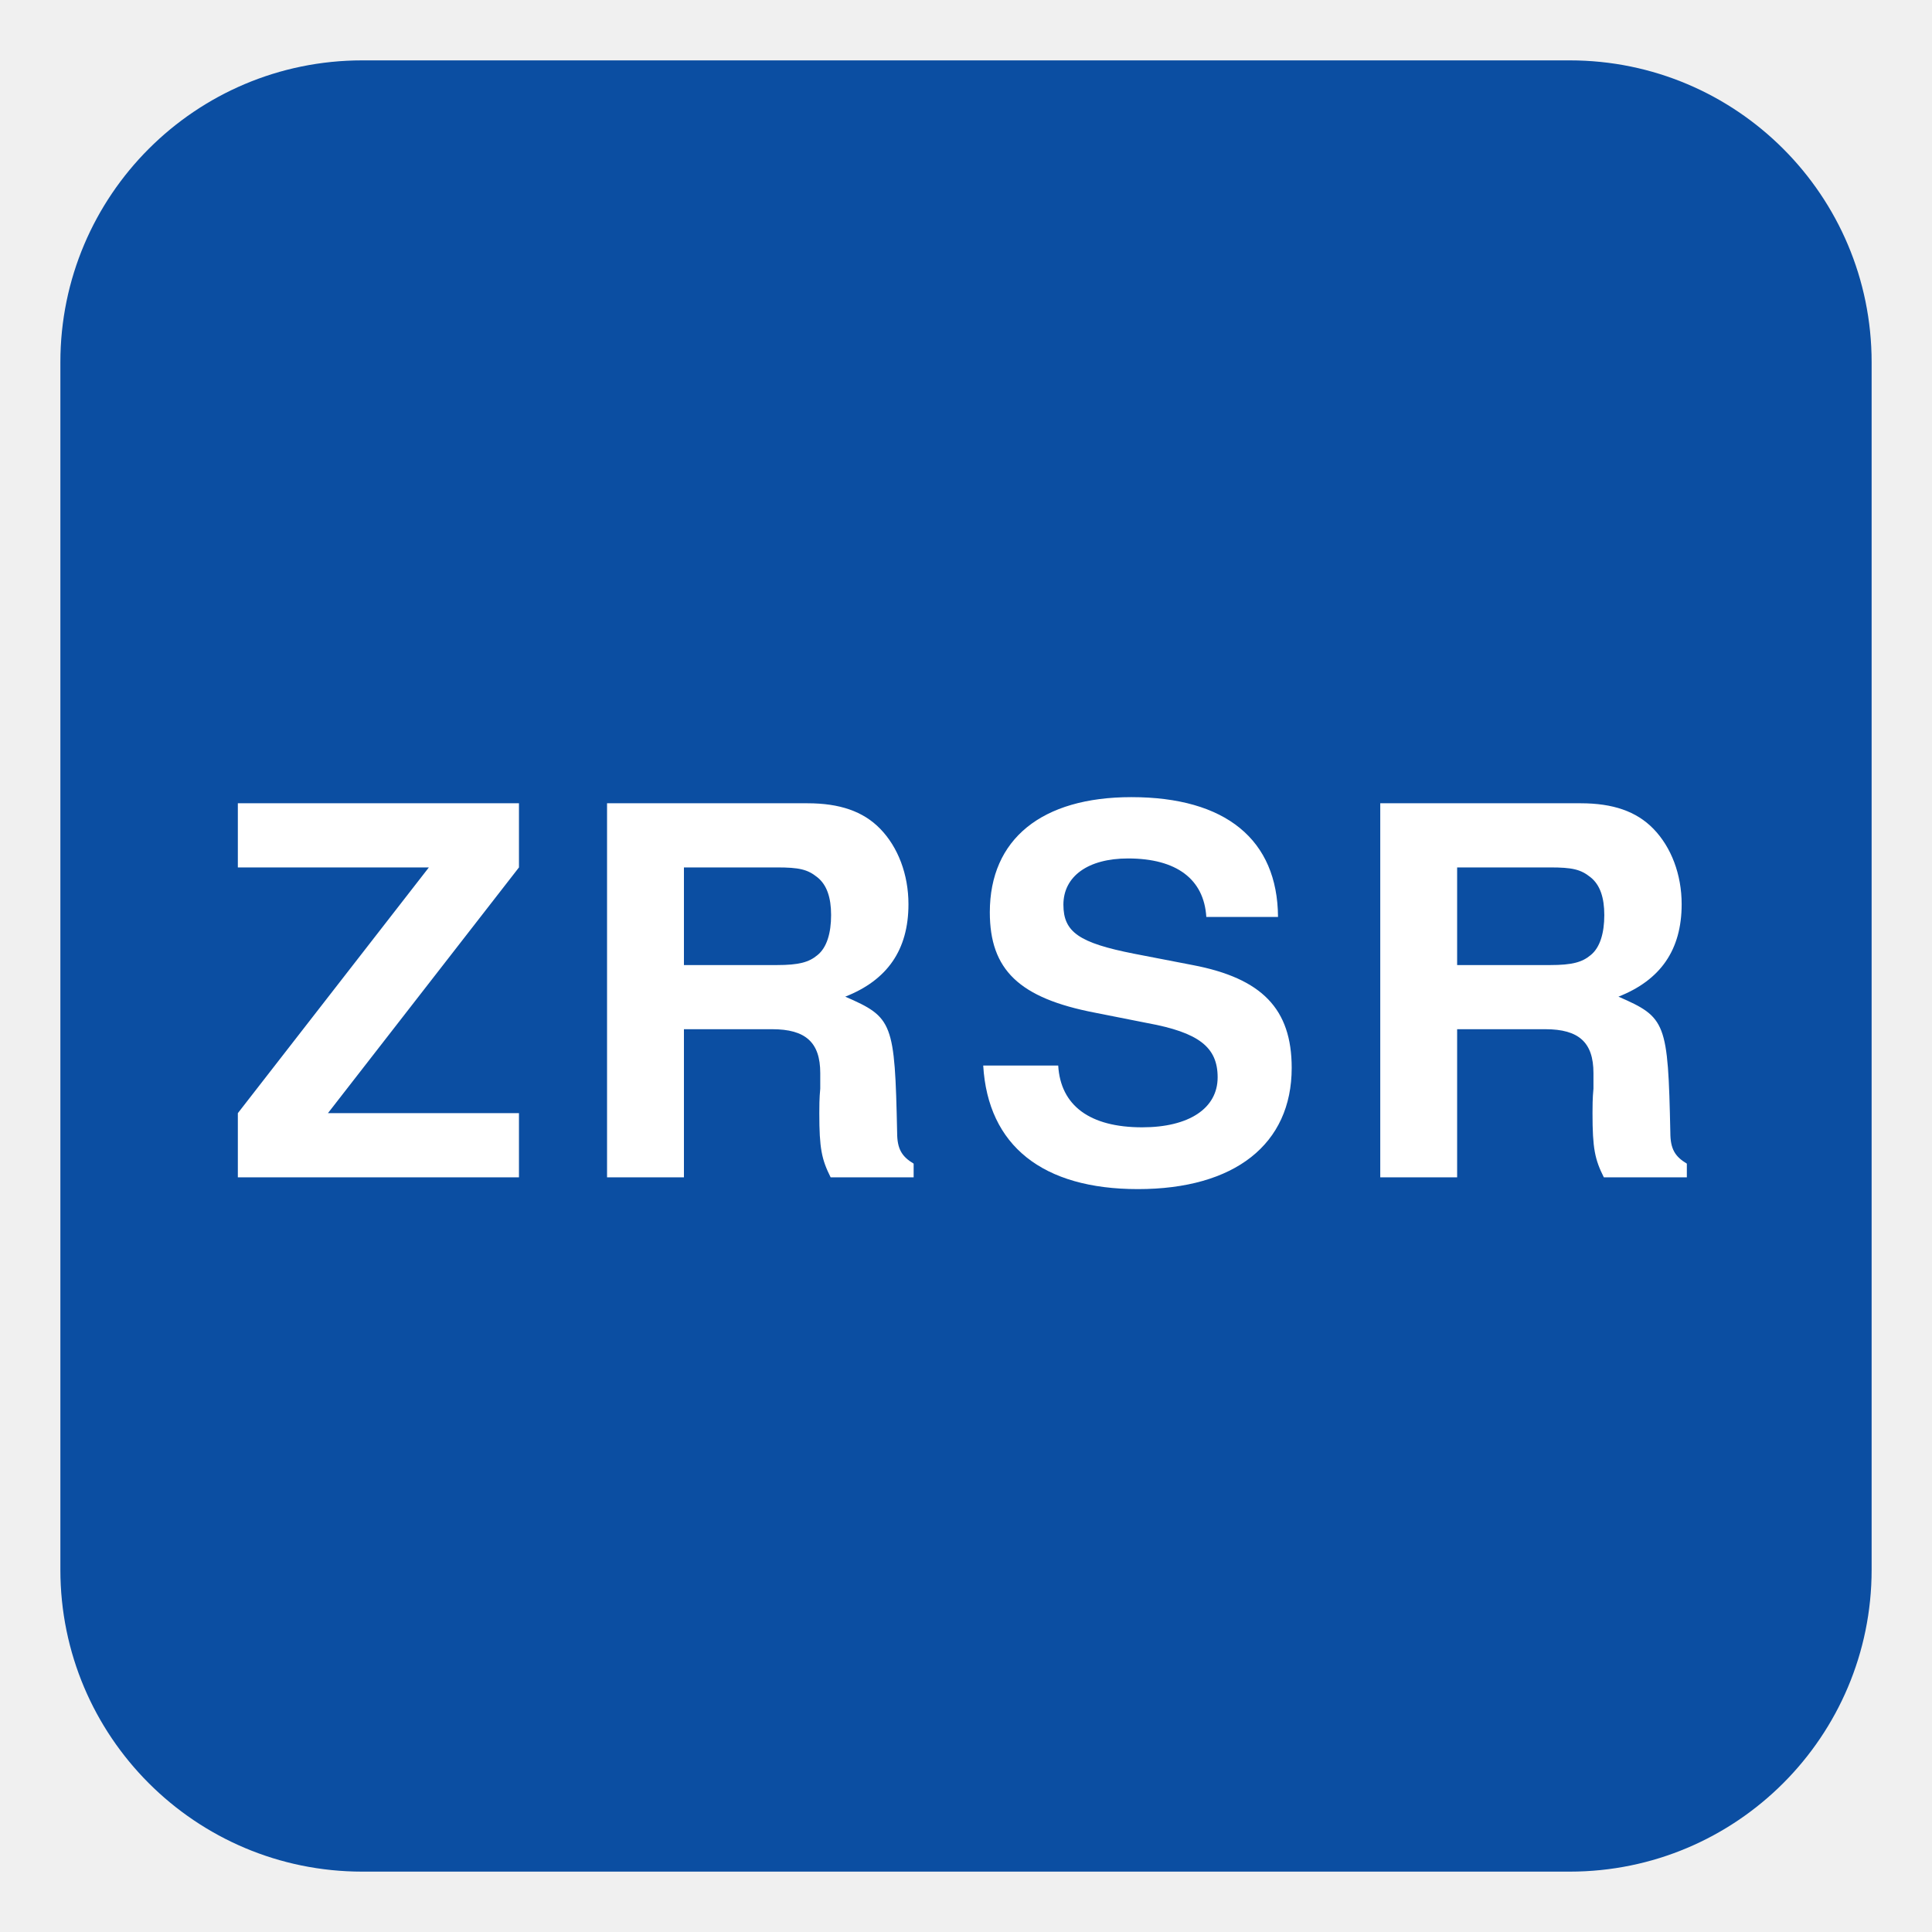
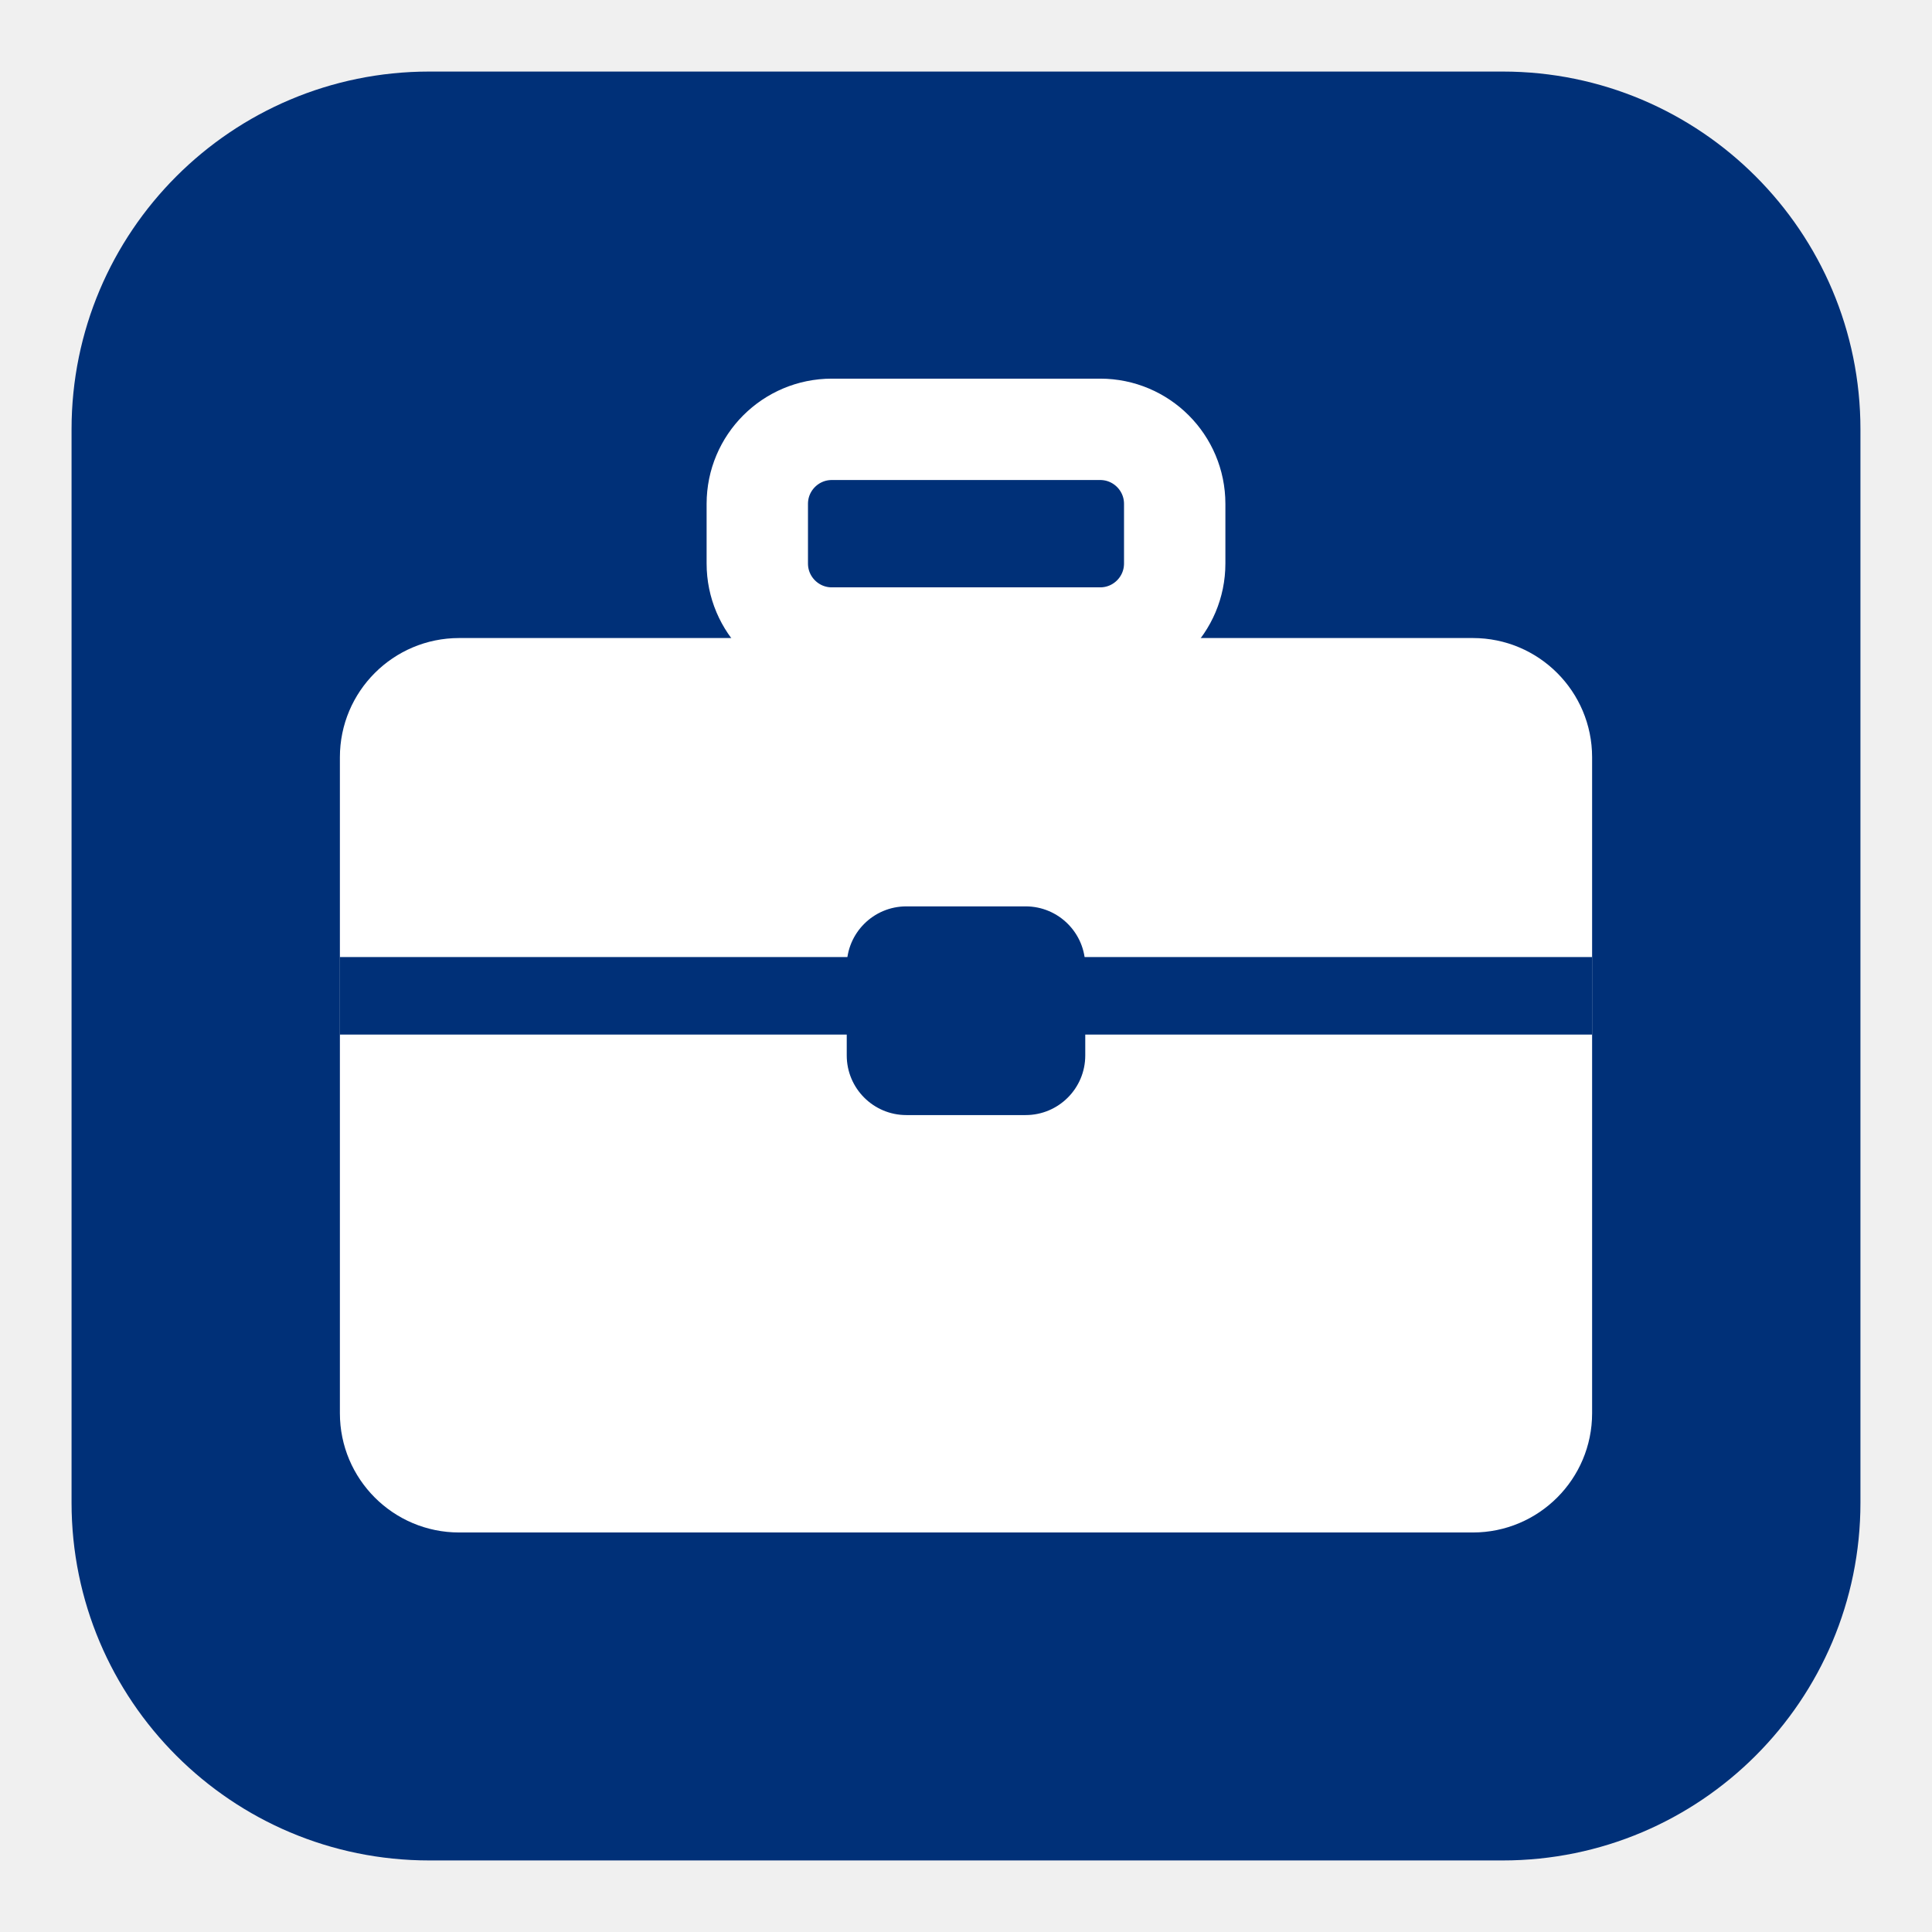
- <svg xmlns="http://www.w3.org/2000/svg" viewBox="0 0 64 64" width="64" height="64">
-   <rect x="2" y="2" width="60" height="60" rx="10" fill="#0b4ea2" />
-   <text x="32" y="39" font-family="Helvetica, Arial, sans-serif" font-size="17" font-weight="700" text-anchor="middle" fill="#ffffff" letter-spacing="1">ZRSR</text>
+ <svg xmlns="http://www.w3.org/2000/svg" viewBox="-0.4 -0.4 64.8 64.8" width="64" height="64">
+   <rect x="2" y="2" width="60" height="60" rx="12" fill="#003078" />
+   <rect x="25" y="14" width="14" height="7" rx="2.5" fill="none" stroke="#ffffff" stroke-width="3.4" />
+   <rect x="11" y="21" width="42" height="30" rx="4" fill="#ffffff" />
+   <path d="M11 33 h42" stroke="#003078" stroke-width="2.6" />
+   <rect x="28" y="30" width="8" height="7" rx="2" fill="#003078" />
</svg>
